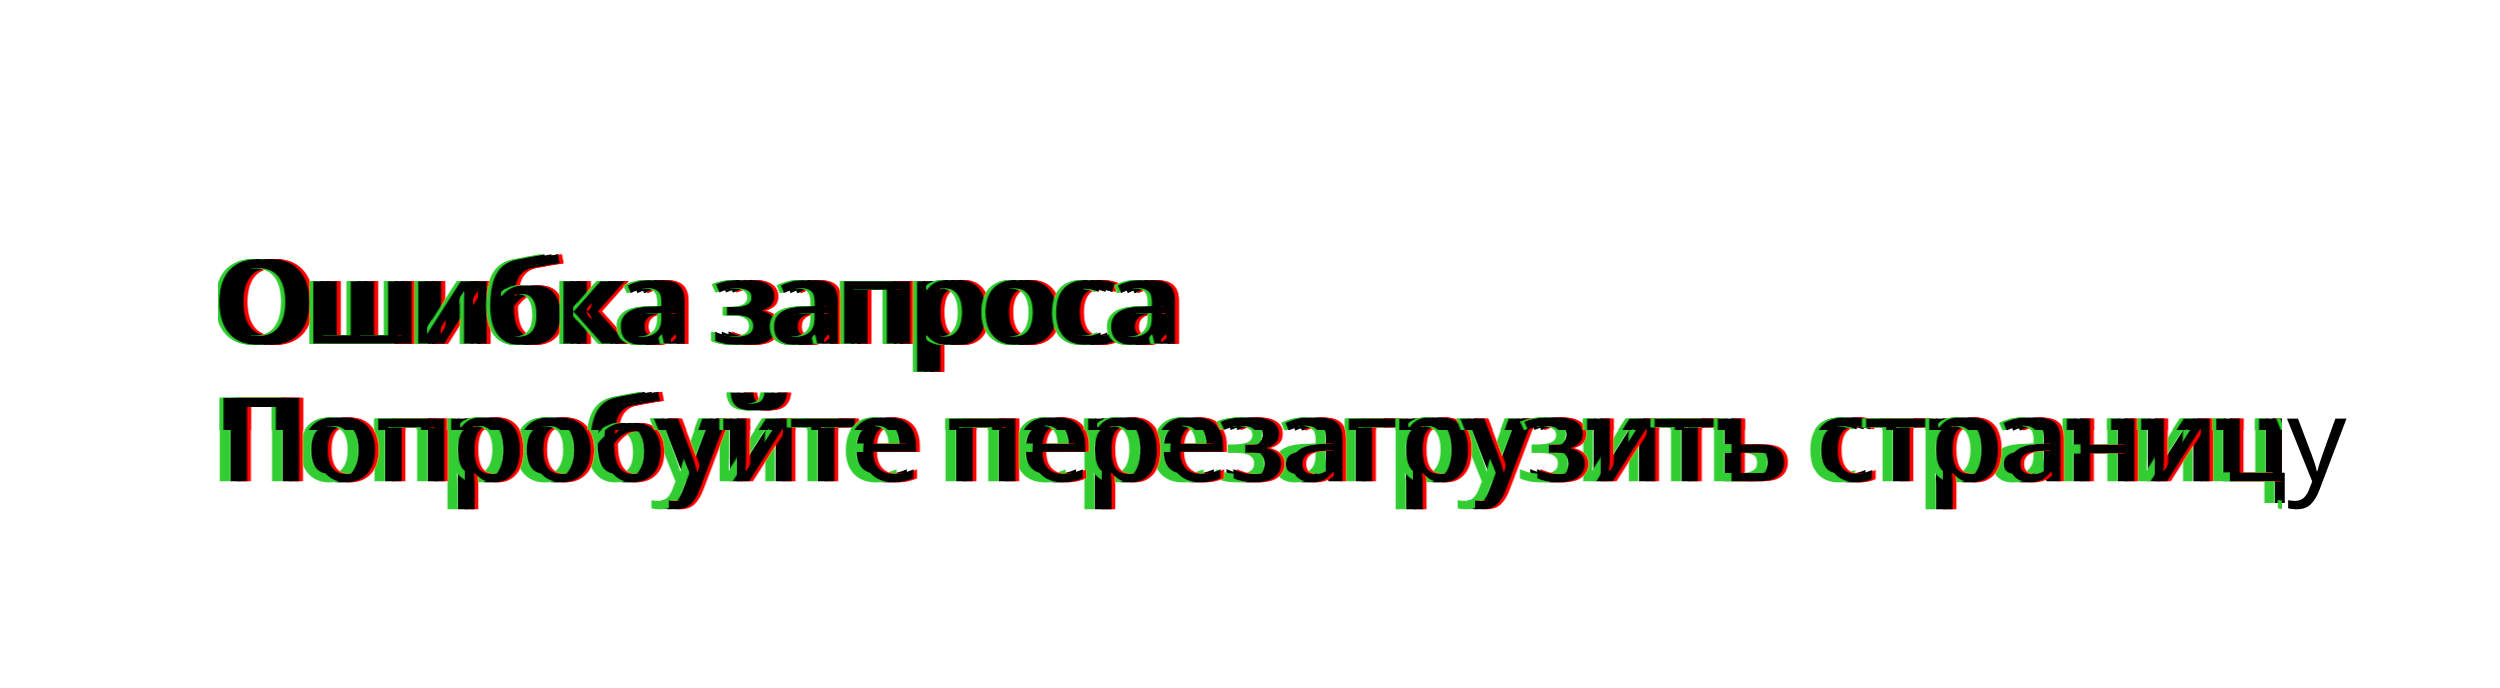
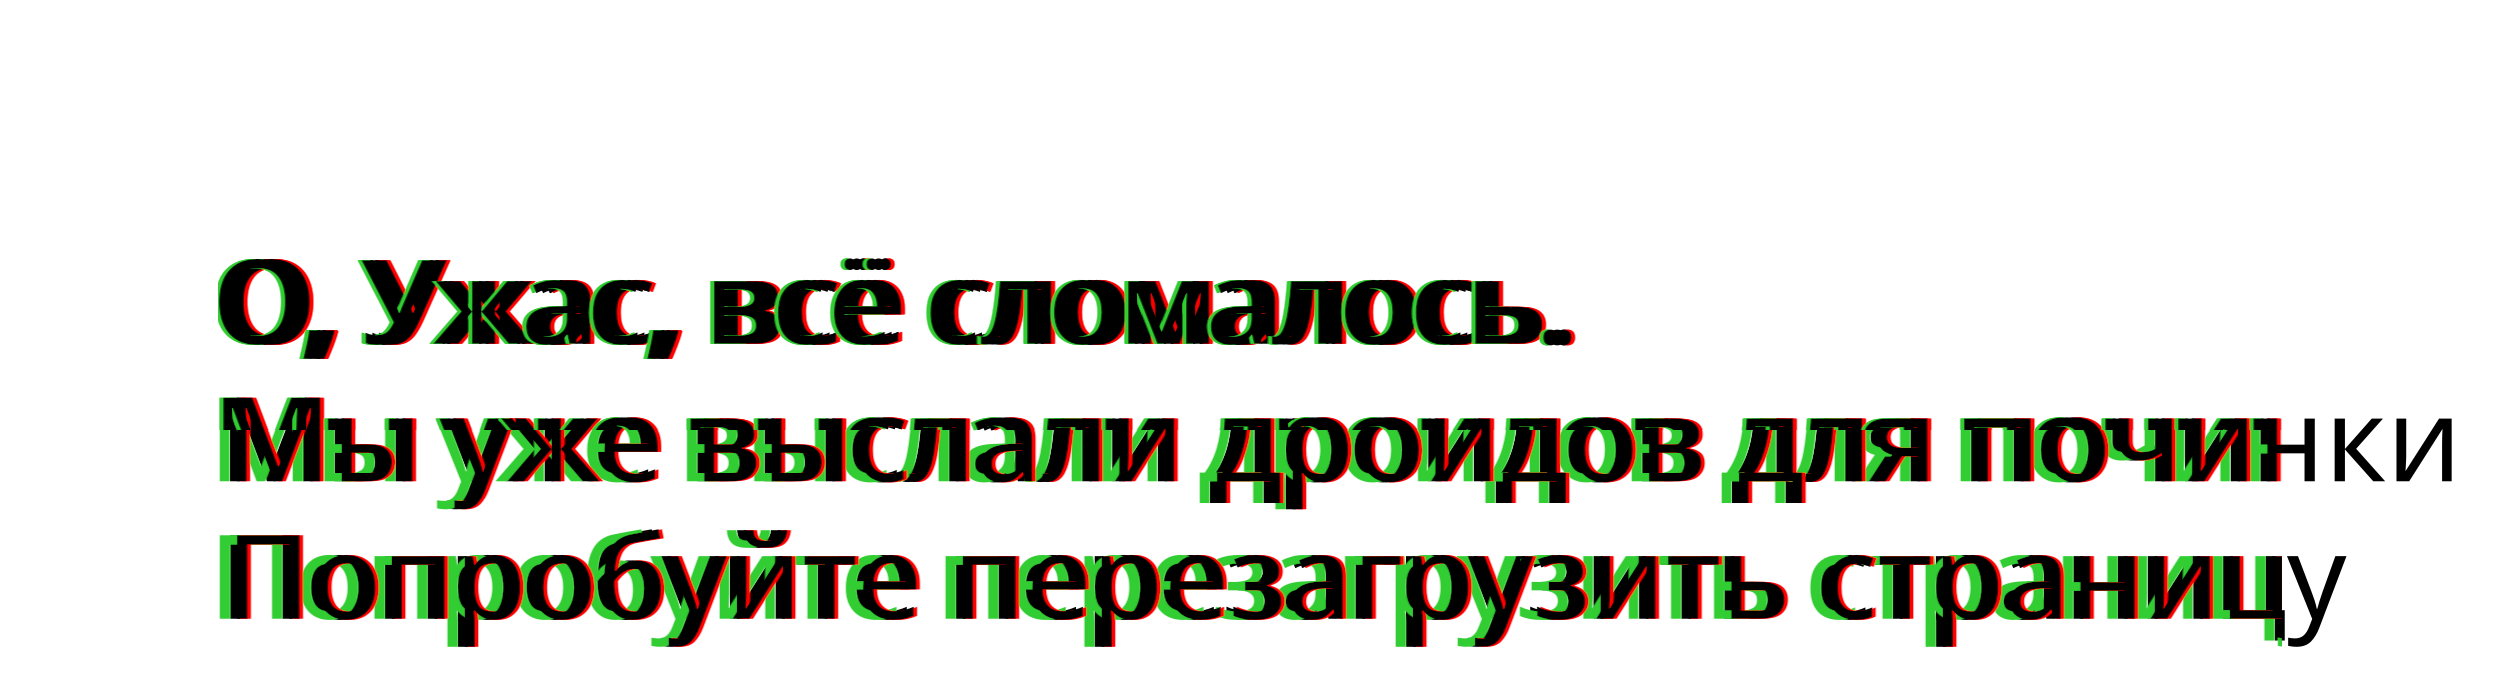
- <svg xmlns="http://www.w3.org/2000/svg" version="1.1" id="Ebene_1" width="600px" height="200px" viewBox="0 0 600 200">
+ <svg xmlns="http://www.w3.org/2000/svg" version="1.1" id="Ebene_1" width="650px" height="200px" viewBox="0 0 600 200">
  <style type="text/css">
        .info {
        color: white;
        font:1em/1 sans-serif;
        text-align: center;
        }

        .info a{
        color: white;
        }

        svg{
        width: 800px;
        height: 220px;
        //height: 300px;
        display: block;
        position: relative;
        overflow: hidden;
        margin: 0 auto;
        background: #f6f6f6;
        }

        text {
        filter: url(#filter);
        fill: #000;
        font-family: 'Share Tech Mono', sans-serif;
        font-size: 34px;
        -webkit-font-smoothing: antialiased;
        -moz-osx-font-smoothing: grayscale;
        }
    </style>
  <defs>
    <filter id="filter">
      <feFlood flood-color="black" result="#f6f6f6" />
      <feFlood flood-color="red" result="flood1" />
      <feFlood flood-color="limegreen" result="flood2" />
      <feOffset in="SourceGraphic" dx="3" dy="0" result="off1a" />
      <feOffset in="SourceGraphic" dx="2" dy="0" result="off1b" />
      <feOffset in="SourceGraphic" dx="-3" dy="0" result="off2a" />
      <feOffset in="SourceGraphic" dx="-2" dy="0" result="off2b" />
      <feComposite in="flood1" in2="off1a" operator="in" result="comp1" />
      <feComposite in="flood2" in2="off2a" operator="in" result="comp2" />
      <feMerge x="0" width="100%" result="merge1">
        <feMergeNode in="black" />
        <feMergeNode in="comp1" />
        <feMergeNode in="off1b" />
        <animate attributeName="y" id="y" dur="4s" values="104px; 104px; 30px; 105px; 30px; 2px; 2px; 50px; 40px; 105px; 105px; 20px; 6ßpx; 40px; 104px; 40px; 70px; 10px; 30px; 104px; 102px" keyTimes="0; 0.362; 0.368; 0.421; 0.440; 0.477; 0.518; 0.564; 0.593; 0.613; 0.644; 0.693; 0.721; 0.736; 0.772; 0.818; 0.844; 0.894; 0.925; 0.939; 1" repeatCount="indefinite" />
        <animate attributeName="height" id="h" dur="4s" values="10px; 0px; 10px; 30px; 50px; 0px; 10px; 0px; 0px; 0px; 10px; 50px; 40px; 0px; 0px; 0px; 40px; 30px; 10px; 0px; 50px" keyTimes="0; 0.362; 0.368; 0.421; 0.440; 0.477; 0.518; 0.564; 0.593; 0.613; 0.644; 0.693; 0.721; 0.736; 0.772; 0.818; 0.844; 0.894; 0.925; 0.939; 1" repeatCount="indefinite" />
      </feMerge>
      <feMerge x="0" width="100%" y="60px" height="65px" result="merge2">
        <feMergeNode in="black" />
        <feMergeNode in="comp2" />
        <feMergeNode in="off2b" />
        <animate attributeName="y" id="y" dur="4s" values="103px; 104px; 69px; 53px; 42px; 104px; 78px; 89px; 96px; 100px; 67px; 50px; 96px; 66px; 88px; 42px; 13px; 100px; 100px; 104px;" keyTimes="0; 0.055; 0.100; 0.125; 0.159; 0.182; 0.202; 0.236; 0.268; 0.326; 0.357; 0.400; 0.408; 0.461; 0.493; 0.513; 0.548; 0.577; 0.613; 1" repeatCount="indefinite" />
        <animate attributeName="height" id="h" dur="4s" values="0px; 0px; 0px; 16px; 16px; 12px; 12px; 0px; 0px; 5px; 10px; 22px; 33px; 11px; 0px; 0px; 10px" keyTimes="0; 0.055; 0.100; 0.125; 0.159; 0.182; 0.202; 0.236; 0.268; 0.326; 0.357; 0.400; 0.408; 0.461; 0.493; 0.513;  1" repeatCount="indefinite" />
      </feMerge>
      <feMerge>
        <feMergeNode in="SourceGraphic" />
        <feMergeNode in="merge1" />
        <feMergeNode in="merge2" />
      </feMerge>
    </filter>
  </defs>
  <g>
-     <text x="0" y="100">Ошибка запроса</text>
-     <text x="0" y="140">Попробуйте перезагрузить страницу</text>
+     <text x="0" y="100">О, Ужас, всё сломалось.</text>
+     <text x="0" y="140">Мы уже выслали дроидов для починки</text>
+     <text x="0" y="180">Попробуйте перезагрузить страницу</text>
  </g>
</svg>
